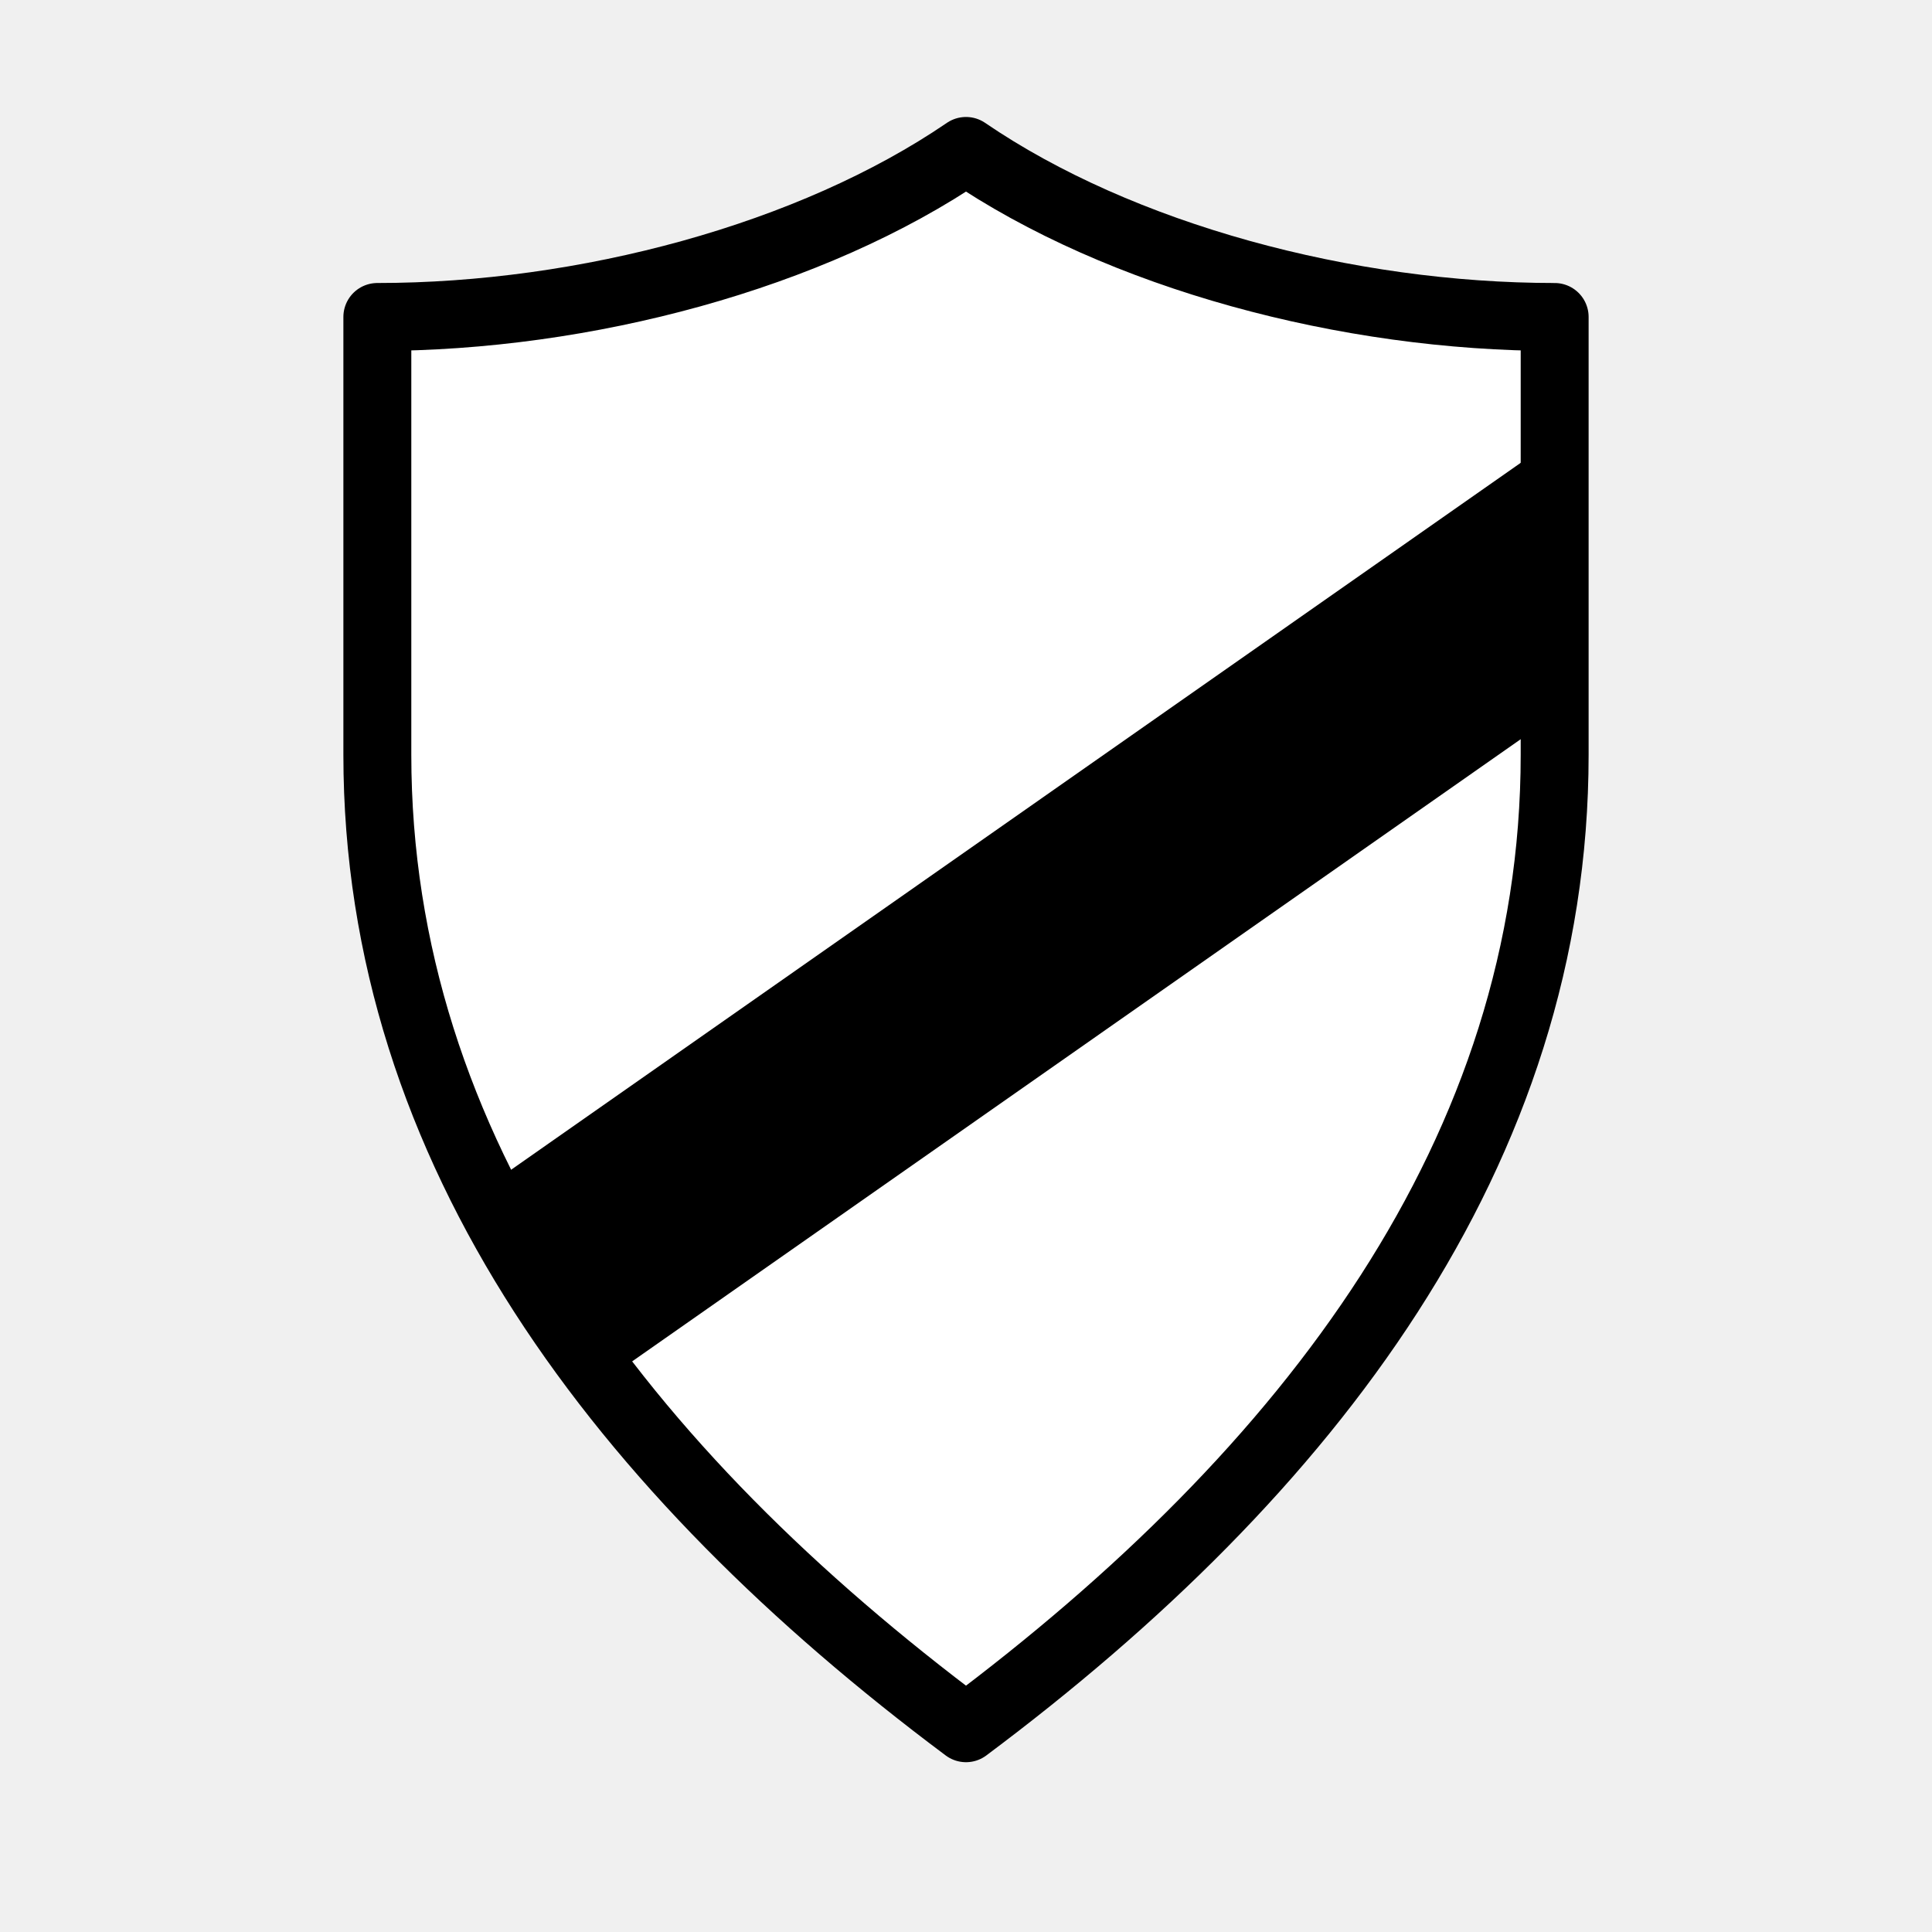
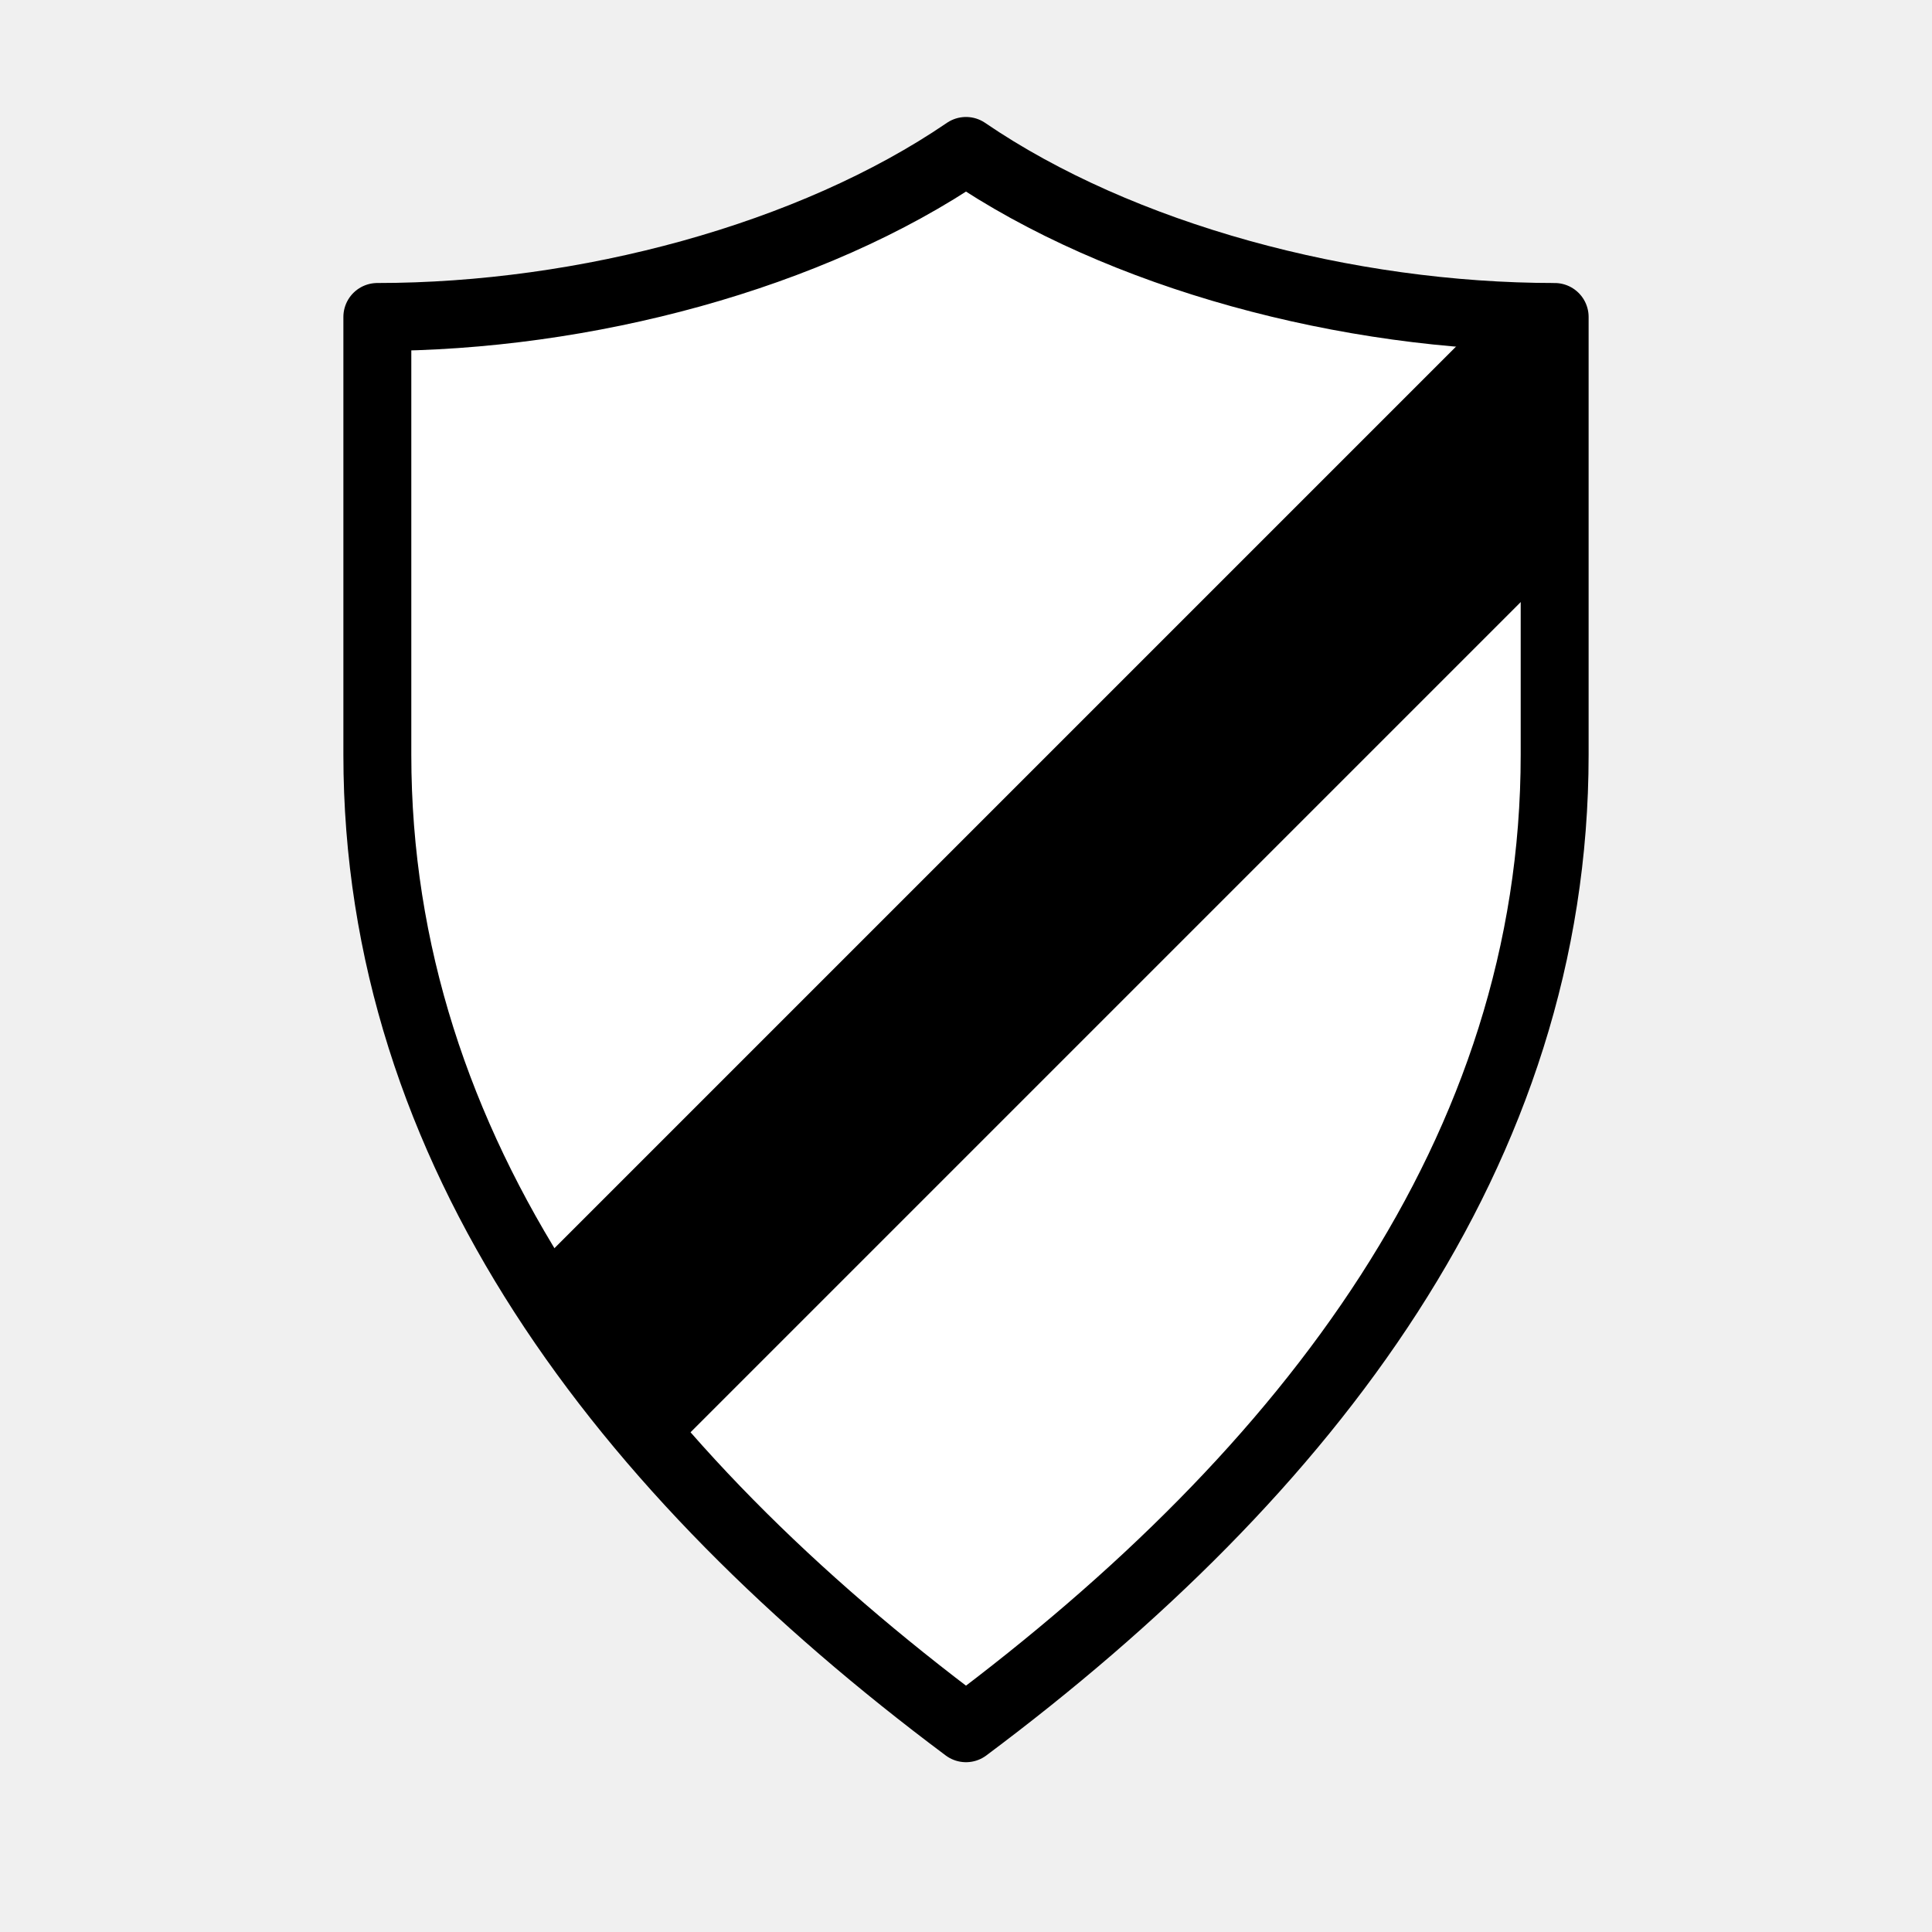
<svg xmlns="http://www.w3.org/2000/svg" viewBox="0 0 512 512">
  <defs>
    <clipPath id="shieldClip">
      <path d="  M256 40  C215 68 155 84 100 84  L100 200  C100 305 165 390 256 458  C347 390 412 305 412 200  L412 84  C357 84 297 68 256 40  Z" />
    </clipPath>
  </defs>
  <rect x="0" y="0" width="256" height="512" fill="#FFFFFF" clip-path="url(#shieldClip)" />
  <rect x="256" y="0" width="256" height="512" fill="#FFFFFF" clip-path="url(#shieldClip)" />
  <g clip-path="url(#shieldClip)">
-     <rect x="-100" y="230" width="700" height="60" fill="#000000" transform="rotate(-35 256 250)" />
+     <rect x="-100" y="230" width="700" height="60" fill="#000000" transform="rotate(-45 256 250)" />
  </g>
  <path d="  M256 40  C215 68 155 84 100 84  L100 200  C100 305 165 390 256 458  C347 390 412 305 412 200  L412 84  C357 84 297 68 256 40  Z" fill="none" stroke="#000000" stroke-width="18" stroke-linejoin="round" stroke-linecap="round" />
</svg>
